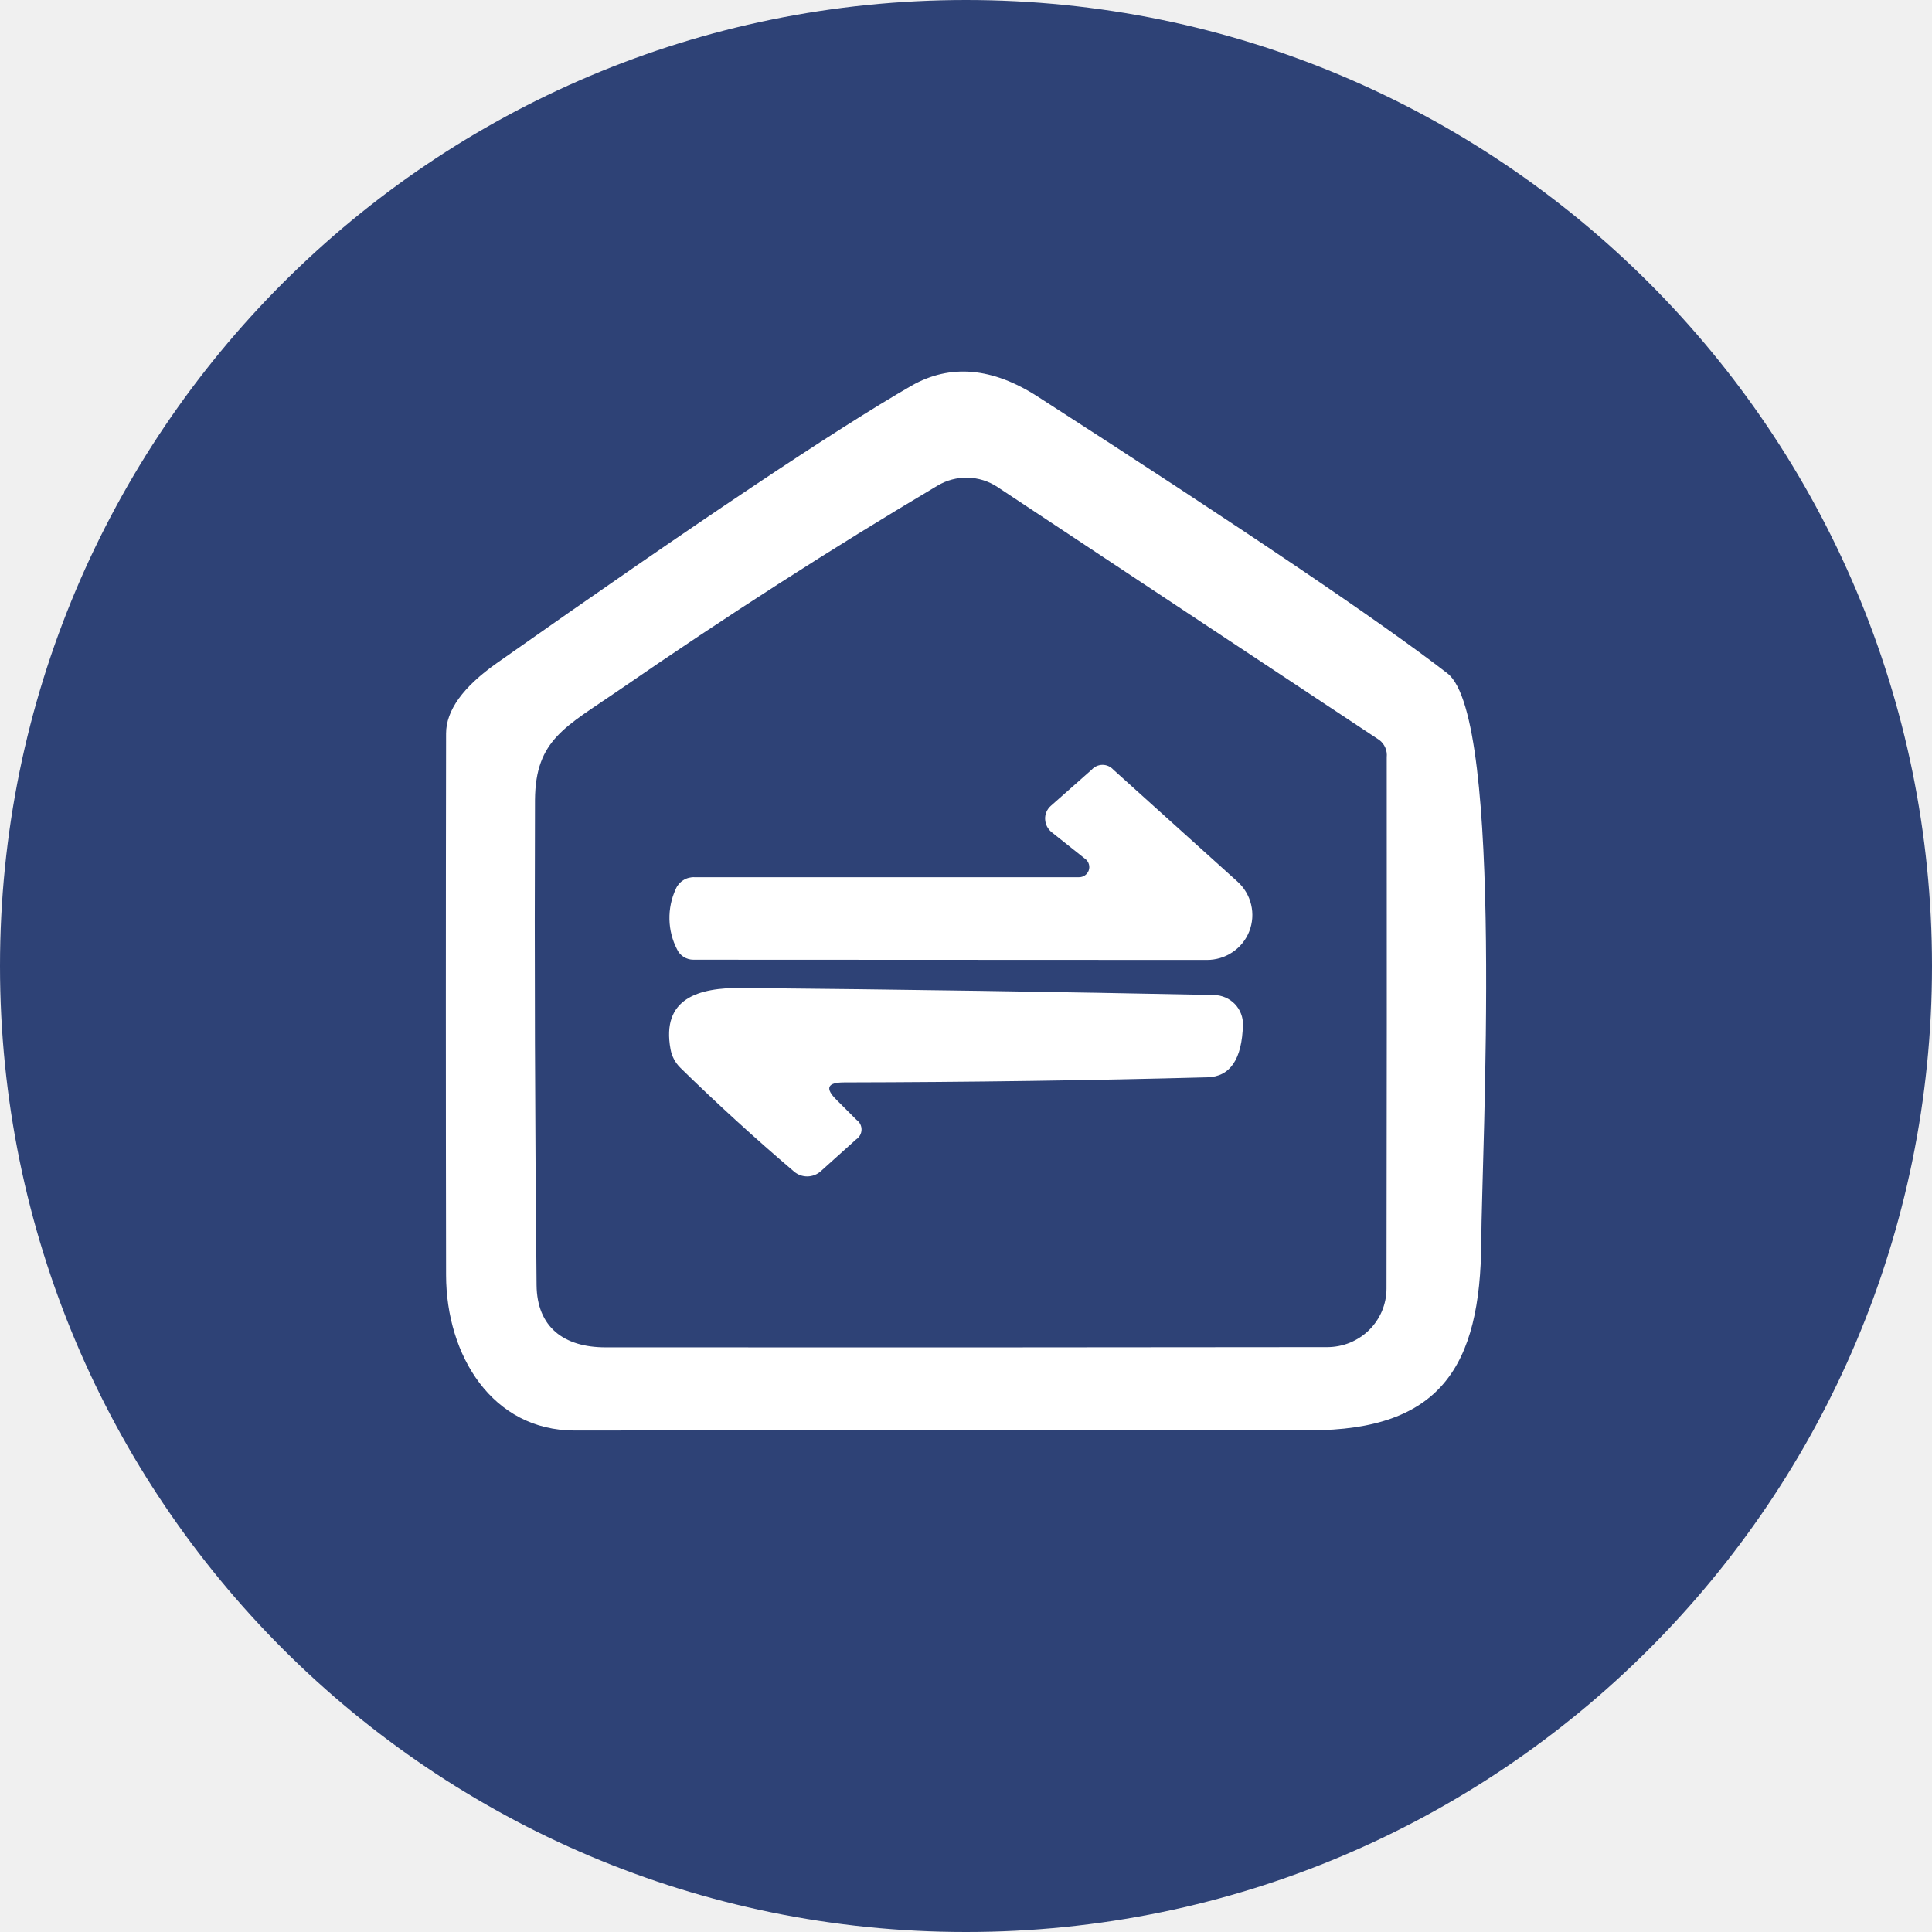
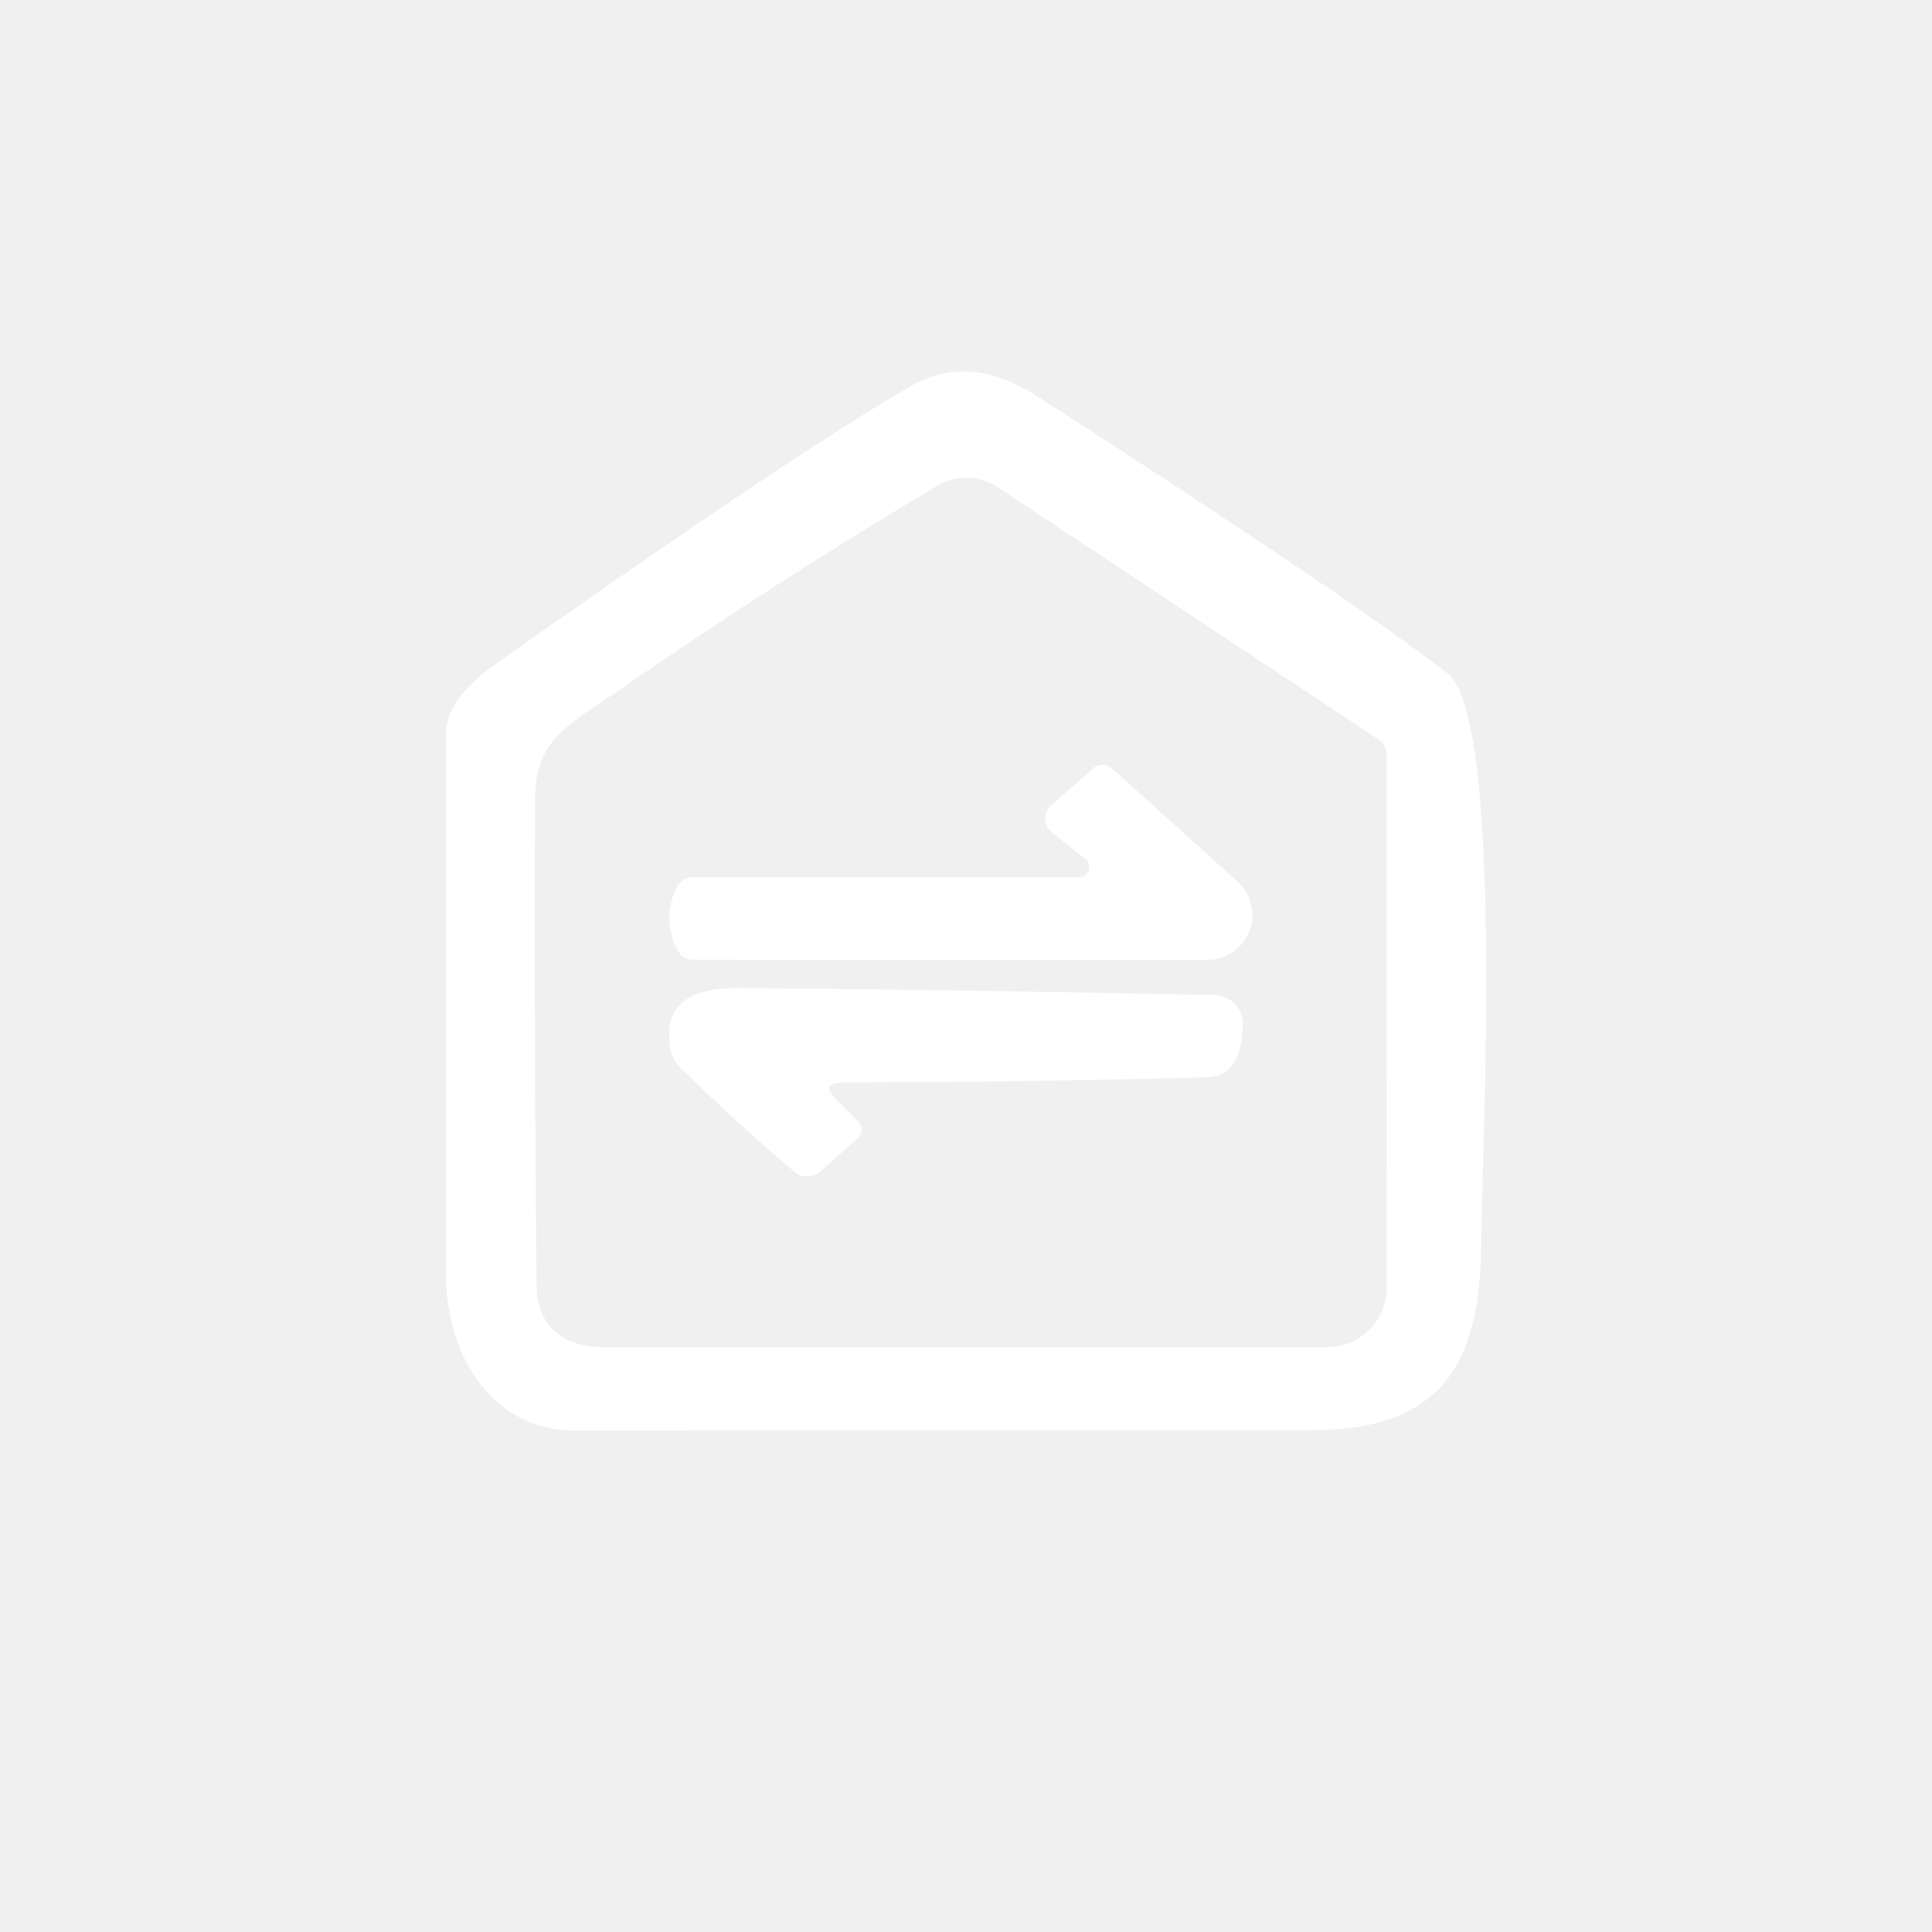
<svg xmlns="http://www.w3.org/2000/svg" width="44" height="44" viewBox="0 0 44 44" fill="none">
  <g id="Group 59897">
    <g id="Vector">
-       <path d="M44 22C44 34.15 34.15 44 22 44C9.85 44 0 34.15 0 22C0 9.85 9.85 0 22 0C34.15 0 44 9.85 44 22Z" fill="#2E4276" />
+       <path d="M44 22C44 34.15 34.15 44 22 44C9.85 44 0 34.15 0 22C0 9.85 9.85 0 22 0C34.15 0 44 9.85 44 22Z" fill="" />
      <path d="M23.638 9.035C28.342 12.064 31.451 14.164 32.965 15.336C34.266 16.344 33.745 26.288 33.735 28.272C33.72 31.133 32.796 32.574 29.832 32.574C24.25 32.571 18.669 32.572 13.087 32.579C11.21 32.579 10.164 30.872 10.159 29.043C10.152 24.929 10.152 20.817 10.159 16.707C10.159 16.179 10.545 15.644 11.317 15.1C15.875 11.889 19.023 9.784 20.761 8.783C21.642 8.283 22.601 8.366 23.638 9.035ZM31.413 16.853L22.715 11.09C22.514 10.957 22.279 10.884 22.038 10.879C21.797 10.873 21.559 10.936 21.352 11.06C18.958 12.48 16.541 14.032 14.103 15.714C12.883 16.555 12.195 16.838 12.184 18.218C12.171 21.902 12.183 25.586 12.22 29.27C12.23 30.217 12.832 30.685 13.791 30.685C19.387 30.689 24.864 30.687 30.225 30.68C30.402 30.68 30.578 30.646 30.741 30.58C30.905 30.513 31.054 30.415 31.18 30.292C31.305 30.168 31.405 30.021 31.473 29.86C31.541 29.698 31.576 29.525 31.577 29.35C31.584 25.32 31.585 21.285 31.582 17.246C31.59 17.171 31.579 17.096 31.549 17.027C31.52 16.959 31.473 16.898 31.413 16.853Z" fill="white" />
      <path d="M24.72 19.565L23.955 18.956C23.909 18.92 23.872 18.874 23.845 18.823C23.819 18.771 23.804 18.714 23.802 18.656C23.799 18.599 23.81 18.542 23.833 18.489C23.856 18.436 23.89 18.389 23.934 18.351L24.862 17.53C24.893 17.495 24.931 17.468 24.974 17.448C25.017 17.429 25.063 17.419 25.11 17.419C25.157 17.419 25.203 17.429 25.245 17.448C25.288 17.468 25.326 17.495 25.357 17.53L28.184 20.079C28.338 20.219 28.447 20.402 28.494 20.604C28.542 20.805 28.527 21.017 28.452 21.21C28.377 21.403 28.243 21.569 28.07 21.685C27.897 21.802 27.692 21.863 27.483 21.862L15.791 21.857C15.713 21.857 15.636 21.835 15.57 21.793C15.504 21.751 15.451 21.691 15.419 21.62C15.31 21.409 15.251 21.176 15.246 20.939C15.241 20.702 15.289 20.466 15.389 20.25C15.423 20.166 15.483 20.095 15.561 20.046C15.639 19.997 15.73 19.973 15.822 19.978H24.572C24.621 19.979 24.669 19.964 24.709 19.936C24.748 19.909 24.779 19.869 24.795 19.824C24.811 19.778 24.813 19.729 24.799 19.683C24.786 19.636 24.758 19.595 24.72 19.565Z" fill="white" />
      <path d="M19.057 25.054L19.506 25.503C19.542 25.528 19.572 25.562 19.592 25.602C19.612 25.641 19.622 25.685 19.621 25.729C19.62 25.773 19.608 25.817 19.586 25.855C19.564 25.894 19.533 25.927 19.496 25.951L18.69 26.676C18.607 26.75 18.499 26.791 18.387 26.792C18.275 26.793 18.167 26.753 18.083 26.681C17.192 25.922 16.329 25.135 15.496 24.319C15.378 24.204 15.3 24.056 15.271 23.896C15.057 22.737 15.909 22.49 16.889 22.5C20.528 22.534 24.116 22.588 27.654 22.661C27.742 22.663 27.829 22.683 27.91 22.718C27.99 22.753 28.063 22.804 28.124 22.867C28.184 22.93 28.232 23.005 28.263 23.086C28.295 23.168 28.31 23.254 28.307 23.341C28.286 24.124 28.016 24.522 27.496 24.535C24.86 24.606 22.103 24.645 19.225 24.651C18.838 24.651 18.782 24.785 19.057 25.054Z" fill="white" />
    </g>
  </g>
</svg>
